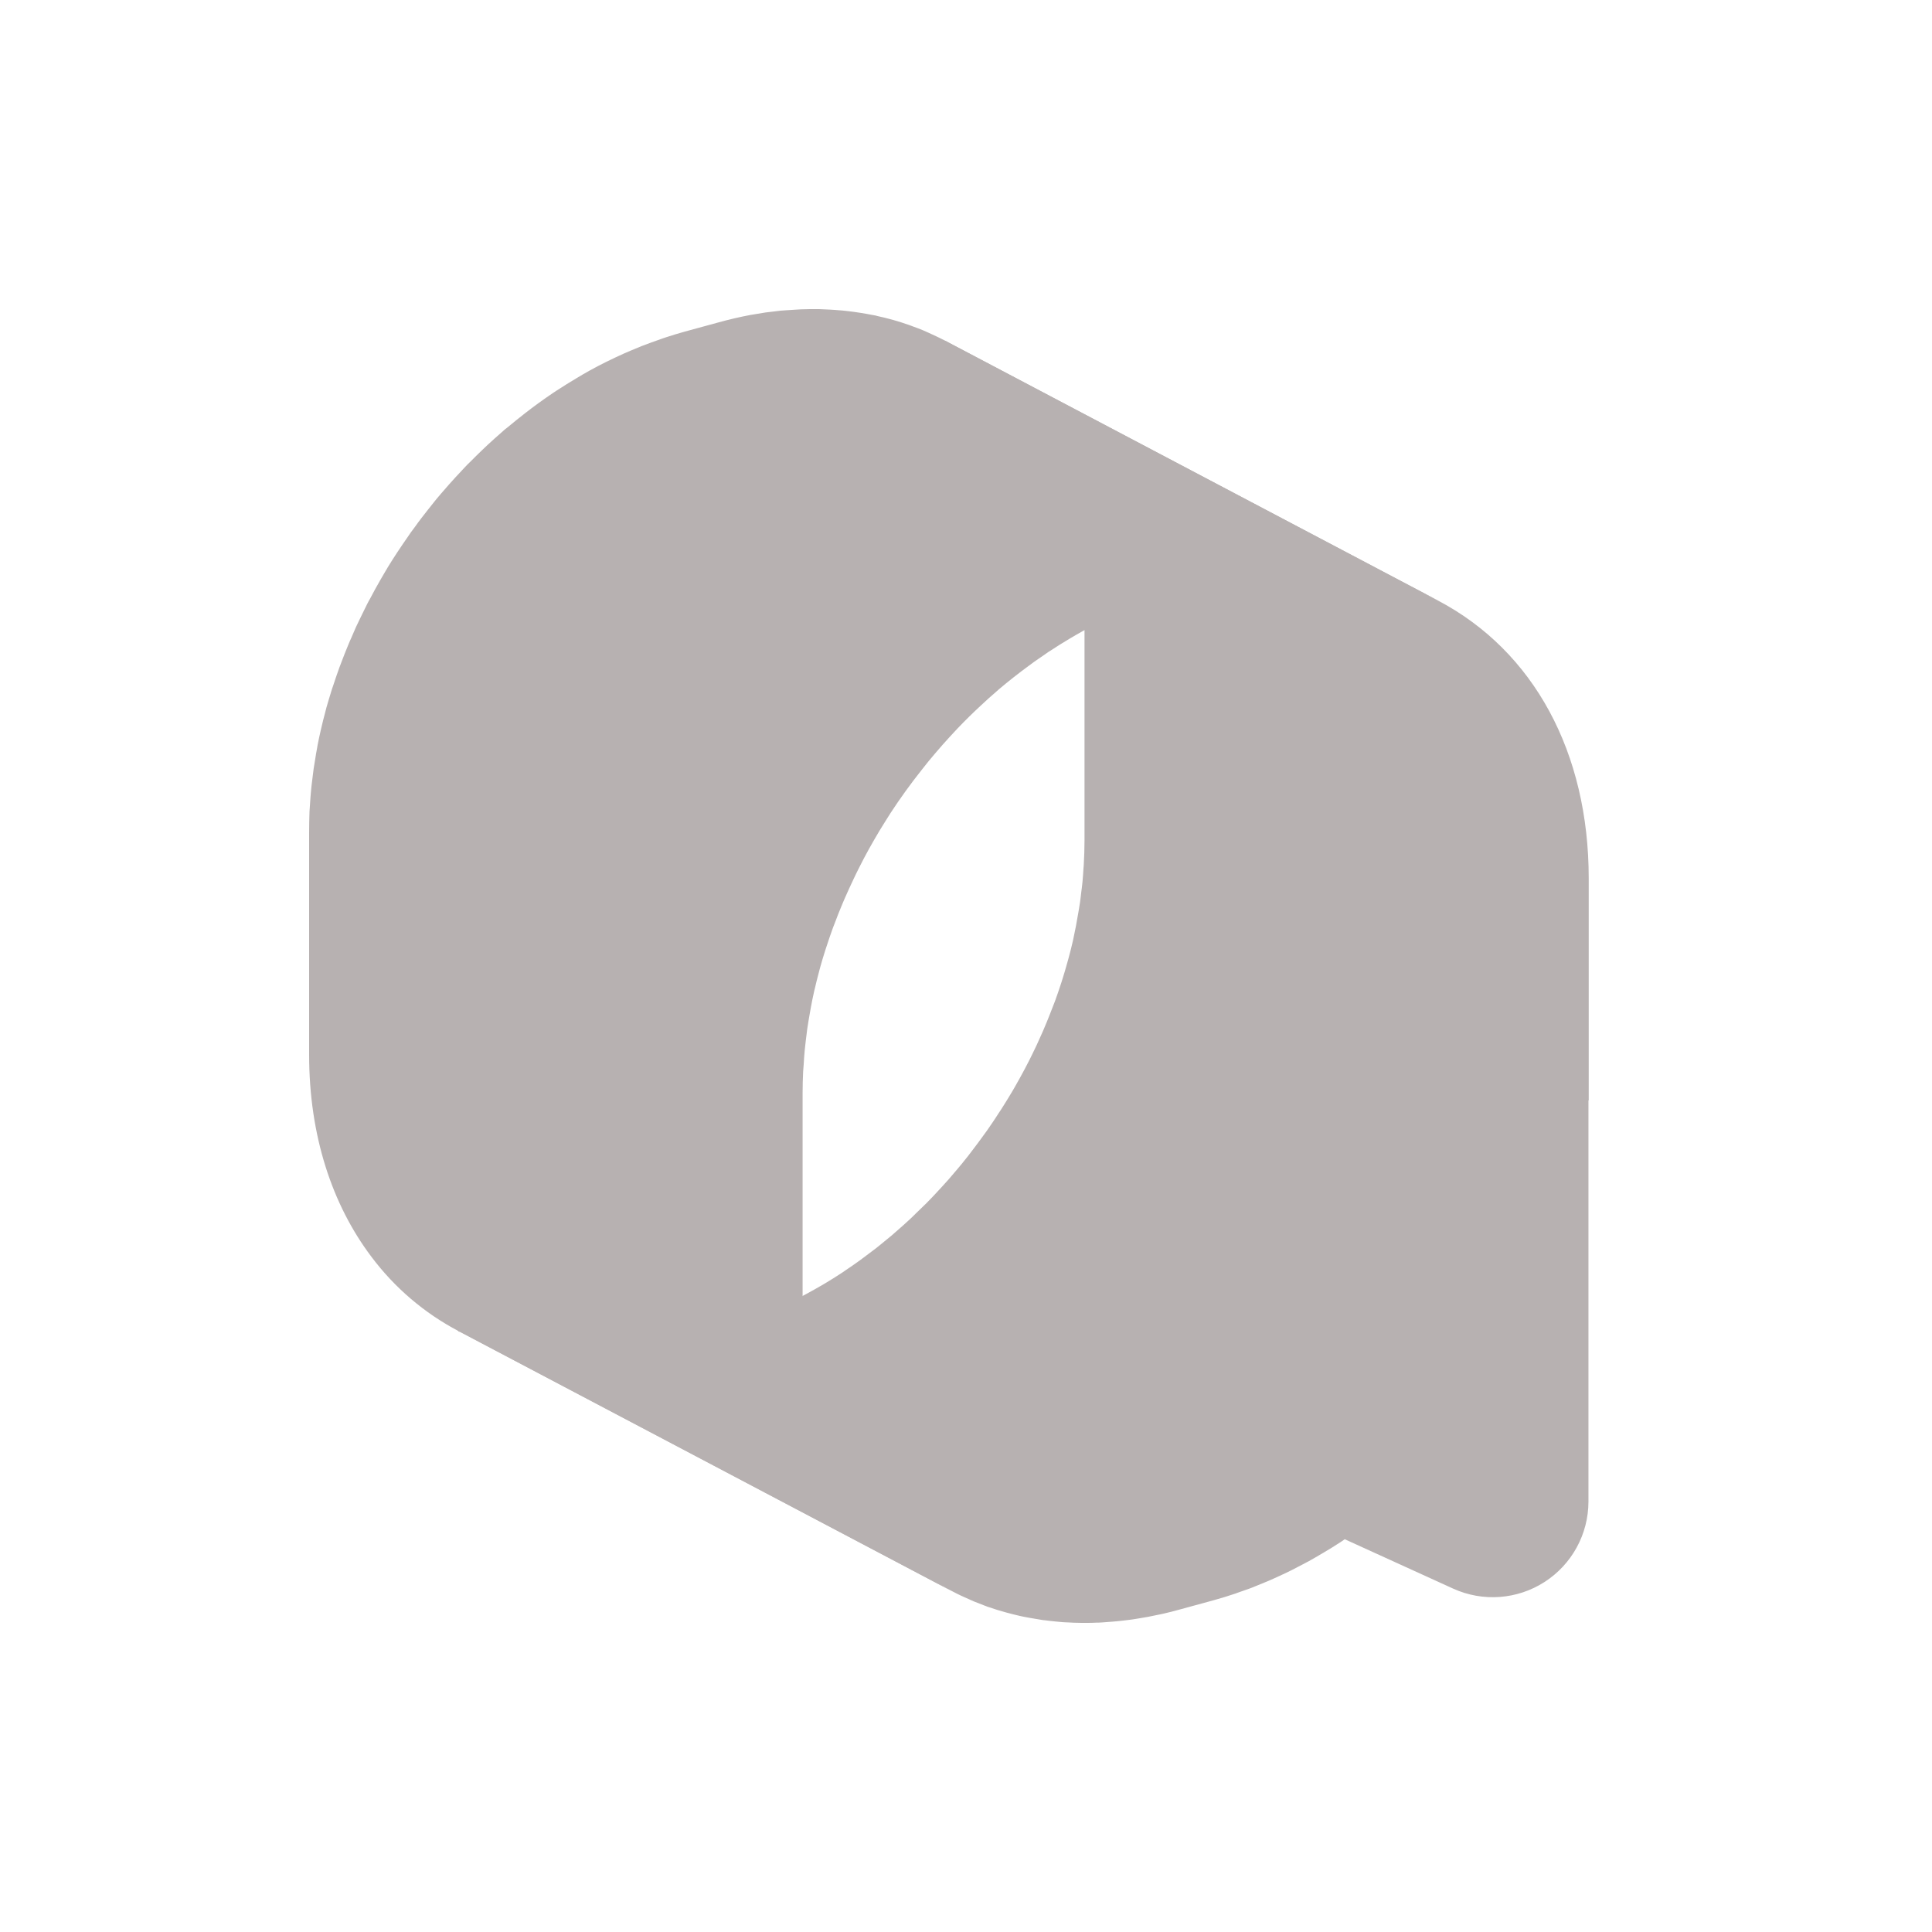
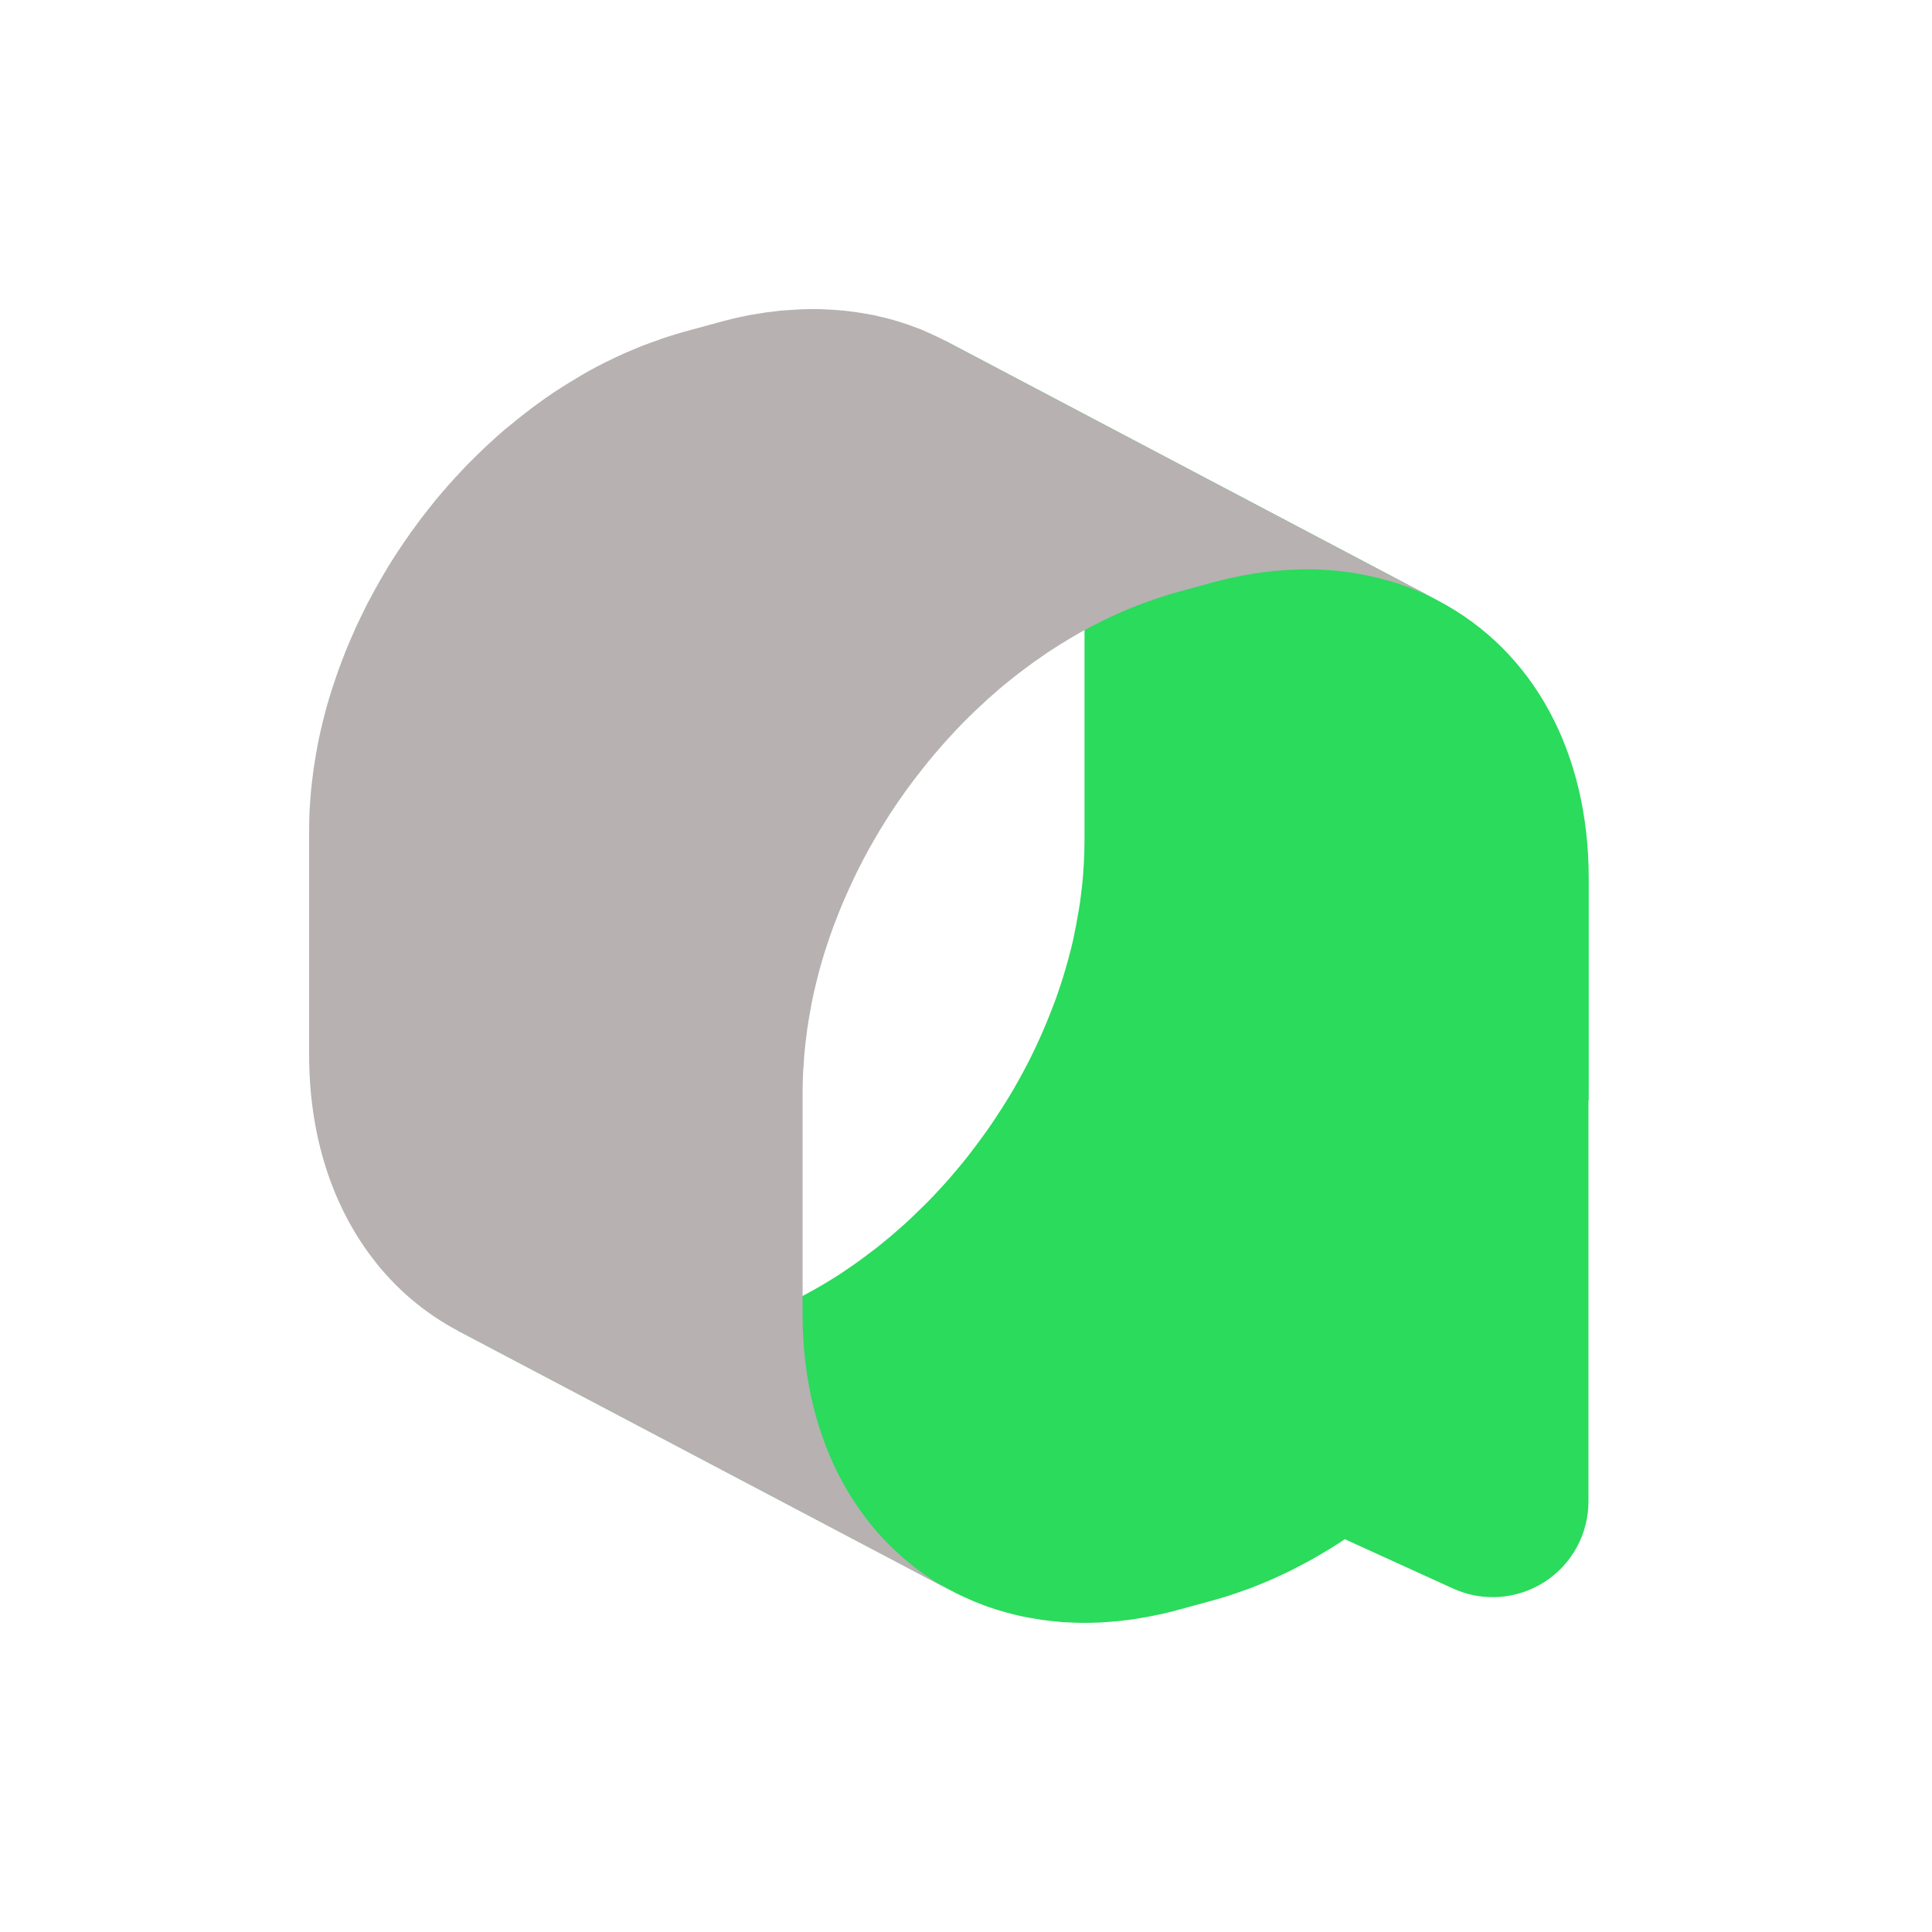
<svg xmlns="http://www.w3.org/2000/svg" viewBox="0 0 24 24">
  <g transform="translate(12 12) scale(0.68) translate(-12 -12)">
-     <path d="M23.376 14.458v-4.056c0-2.304-1.003-4.154-2.748-5.075L11.612.574l-.046.086-.045.086c1.68.886 2.644 2.673 2.644 4.902v4.056a7.928 7.928 0 01-.014.454l-.005.061c-.005.081-.01.164-.018.245a4.897 4.897 0 01-.011.1l-.01.076c-.008.068-.015.135-.025.203l-.018.113-.01.058a9.99 9.99 0 01-.098.513l-.007.03a7.209 7.209 0 01-.074.294l-.024.086c-.027.099-.056.197-.087.296l-.027.085a9.592 9.592 0 01-.111.323l-.033.085-.018.046c-.032.082-.064.166-.098.248-.019.048-.04.096-.061.145l-.007.017a6 6 0 01-.084.187c-.024.056-.05.11-.077.165-.03.061-.058.122-.089.182a9.423 9.423 0 01-.176.332c-.03.056-.062.111-.094.167-.031.053-.062.108-.095.16-.033.055-.066.11-.101.164-.033.053-.065.104-.1.155-.034.055-.07.107-.111.169l-.099.144a15.193 15.193 0 01-.34.457c-.04.05-.08.102-.121.151l-.107.128-.007.008a6.987 6.987 0 01-.262.298l-.149.16-.116.12a9.562 9.562 0 01-.204.198l-.03.03-.072.069a9.05 9.05 0 01-.263.235l-.025.022-.029.026-.042.035a11.7 11.7 0 01-.22.18l-.07.055-.018.013a8.904 8.904 0 01-.194.146c-.029.02-.057.042-.086.063a7.7 7.7 0 01-.22.152l-.057.04a8.865 8.865 0 01-.293.185l-.062.037a10.424 10.424 0 01-.307.173l-.037.02-.196.103-.108.052-.012.006a6.196 6.196 0 01-.315.143c-.065.028-.13.054-.196.08l-.035.014-.086.034c-.07.026-.143.05-.215.075l-.039.014-.064.023a8.056 8.056 0 01-.323.097l-.63.173a7.285 7.285 0 01-.33.08l-.07.015c-.053.012-.104.023-.157.032l-.065.011-.085.015a2.332 2.332 0 01-.194.027l-.085.01a4.715 4.715 0 01-.16.018l-.034.003a4.861 4.861 0 01-.246.016h-.033a2.714 2.714 0 01-.155.005h-.106a3.384 3.384 0 01-.225-.007H4.86l-.15-.012-.066-.006a5.586 5.586 0 01-.187-.02l-.04-.005a5.14 5.14 0 01-.219-.035l-.054-.01a6.943 6.943 0 01-.347-.082l-.03-.008-.038-.01a5.034 5.034 0 01-.269-.086l-.063-.023a4.216 4.216 0 01-.188-.073l-.071-.031-.016-.007a4.959 4.959 0 01-.16-.074l-.026-.013a.164.164 0 00-.014-.007l-.671-.351.486.486h.016l8.995 4.742.093.048.03.014.02.01c.056.026.111.052.169.076l.016.008.073.032.195.076.022.008a.718.718 0 01.03.012l.014.004a4.693 4.693 0 00.323.1l.027.007c.073.02.147.038.22.055l.018.004.027.006.066.013.088.016c.075.014.15.026.226.038l.042.004c.064.009.128.016.193.022l.126.012.06.003.05.002.098.005c.046.002.094.002.14.003h.12c.05 0 .1-.002.161-.005h.033l.07-.004a6.17 6.17 0 00.184-.014l.033-.003a.753.753 0 00.058-.005l.108-.012.081-.01.08-.01.129-.021.082-.014.071-.012c.054-.01.107-.021.16-.033l.066-.013.059-.013c.096-.022.192-.046.287-.073l.63-.172a7.354 7.354 0 00.397-.122l.04-.015c.075-.025.149-.051.222-.078.032-.011.062-.024.093-.037l.03-.012c.067-.027.135-.054.2-.082l.128-.056.195-.09.021-.01.102-.05c.068-.034.135-.069.202-.105l.037-.02.073-.038c.08-.044.16-.092.24-.139l.026-.015a8.086 8.086 0 00.322-.2l.065-.045 1.98.902a1.748 1.748 0 002.472-1.59v-7.33l.004.004z" fill="#B7B1B1" />
+     <path d="M23.376 14.458v-4.056c0-2.304-1.003-4.154-2.748-5.075L11.612.574l-.046.086-.045.086c1.68.886 2.644 2.673 2.644 4.902v4.056a7.928 7.928 0 01-.014.454l-.005.061c-.005.081-.01.164-.018.245a4.897 4.897 0 01-.011.1l-.01.076c-.008.068-.015.135-.025.203l-.018.113-.01.058a9.99 9.99 0 01-.098.513l-.007.03a7.209 7.209 0 01-.074.294l-.024.086c-.027.099-.056.197-.087.296l-.027.085a9.592 9.592 0 01-.111.323l-.033.085-.018.046c-.032.082-.064.166-.098.248-.019.048-.04.096-.061.145l-.007.017a6 6 0 01-.084.187c-.024.056-.05.11-.077.165-.03.061-.058.122-.089.182a9.423 9.423 0 01-.176.332c-.03.056-.062.111-.094.167-.031.053-.062.108-.095.16-.033.055-.066.11-.101.164-.033.053-.065.104-.1.155-.034.055-.07.107-.111.169l-.099.144a15.193 15.193 0 01-.34.457c-.04.05-.08.102-.121.151l-.107.128-.007.008a6.987 6.987 0 01-.262.298l-.149.16-.116.12a9.562 9.562 0 01-.204.198l-.03.03-.072.069a9.05 9.05 0 01-.263.235l-.025.022-.029.026-.042.035a11.7 11.7 0 01-.22.18l-.07.055-.018.013a8.904 8.904 0 01-.194.146c-.029.02-.057.042-.086.063a7.7 7.7 0 01-.22.152l-.057.04a8.865 8.865 0 01-.293.185l-.062.037a10.424 10.424 0 01-.307.173l-.037.02-.196.103-.108.052-.012.006a6.196 6.196 0 01-.315.143c-.065.028-.13.054-.196.08l-.035.014-.086.034c-.07.026-.143.05-.215.075l-.039.014-.064.023a8.056 8.056 0 01-.323.097l-.63.172a7.285 7.285 0 01-.33.08l-.07.015c-.053.012-.104.023-.157.032l-.065.011-.085.015a2.332 2.332 0 01-.194.027l-.085.01a4.715 4.715 0 01-.16.018l-.034.003a4.861 4.861 0 01-.246.016h-.033a2.714 2.714 0 01-.155.005h-.106a3.384 3.384 0 01-.225-.007H4.86l-.15-.012-.066-.006a5.586 5.586 0 01-.187-.02l-.04-.005a5.14 5.14 0 01-.219-.035l-.054-.01a6.943 6.943 0 01-.347-.082l-.03-.008-.038-.01a5.034 5.034 0 01-.269-.086l-.063-.023a4.216 4.216 0 01-.188-.073l-.071-.031-.016-.007a4.959 4.959 0 01-.16-.074l-.026-.013a.164.164 0 00-.014-.007l-.671-.351.486.486h.016l8.995 4.742.093.048.03.014.02.01c.056.026.111.052.169.076l.016.008.073.032.195.076.022.008a.718.718 0 01.03.012l.014.004a4.693 4.693 0 00.323.1l.027.007c.073.02.147.038.22.055l.018.004.027.006.066.013.088.016c.075.014.15.026.226.038l.042.004c.064.009.128.016.193.022l.126.012.06.003.05.002.098.005c.046.002.094.002.14.003h.12c.05 0 .1-.002.161-.005h.033l.07-.004a6.17 6.17 0 00.184-.014l.033-.003a.753.753 0 00.058-.005l.108-.012.081-.01.08-.01.129-.021.082-.014.071-.012c.054-.01.107-.021.16-.033l.066-.013.059-.013c.096-.022.192-.046.287-.073l.63-.172a7.354 7.354 0 00.397-.122l.04-.015c.075-.025.149-.051.222-.078.032-.011.062-.024.093-.037l.03-.012c.067-.027.135-.054.2-.082l.128-.056.195-.09.021-.01.102-.05c.068-.034.135-.069.202-.105l.037-.02.073-.038c.08-.044.16-.092.24-.139l.026-.015a8.086 8.086 0 00.322-.2l.065-.045 1.98.902a1.748 1.748 0 002.472-1.59v-7.33l.004.004z" fill="#2ADB5C" />
    <path d="M11.617.576a3.904 3.904 0 00-.093-.047c-.016-.009-.033-.016-.05-.024a5.854 5.854 0 00-.166-.077l-.09-.04a4.094 4.094 0 00-.194-.074c-.017-.006-.035-.015-.053-.02l-.013-.005a5.18 5.18 0 00-.277-.088l-.07-.019a4.034 4.034 0 00-.219-.053c-.015-.003-.03-.008-.044-.012L10.253.1l-.057-.011a5.177 5.177 0 00-.225-.036L9.928.047a5.972 5.972 0 00-.191-.022L9.669.02a1.33 1.33 0 00-.058-.005L9.515.009a4.058 4.058 0 00-.111-.005C9.354 0 9.304 0 9.254 0h-.109c-.052 0-.106.004-.16.004L8.884.01A5.32 5.32 0 008.7.022l-.083.006h-.008c-.05.005-.1.013-.15.019l-.12.014c-.056.008-.112.018-.169.028-.037.006-.074.011-.11.018a7.054 7.054 0 00-.572.133l-.63.172c-.111.031-.22.064-.33.1-.037.011-.072.025-.108.037a12.91 12.91 0 00-.345.126c-.067.027-.133.054-.2.083l-.128.055a11.916 11.916 0 00-.318.15 7.376 7.376 0 00-.311.163c-.082.045-.16.092-.24.14a9.424 9.424 0 00-.35.218l-.016.01-.06.04a9.242 9.242 0 00-.51.37 12.54 12.54 0 00-.315.254l-.043.034-.01.007-.045.041c-.09.078-.18.158-.268.24l-.106.101c-.07.067-.139.135-.207.204l-.056.054-.063.067-.153.164-.12.133-.148.17c-.024.03-.049.057-.073.086l-.043.053a5.96 5.96 0 00-.123.155l-.118.151c-.04.053-.08.106-.118.16l-.075.101-.038.056-.107.155-.11.164a9.91 9.91 0 00-.168.265c-.012.02-.023.043-.037.063a12.43 12.43 0 00-.192.335l-.09.168c-.019.034-.04.07-.057.105-.011.022-.02.043-.032.065l-.092.188-.08.167a19.15 19.15 0 00-.083.192c-.017.038-.035.076-.05.115-.008.016-.014.034-.021.051-.035.083-.067.167-.1.253l-.051.134c-.04.11-.077.22-.113.33l-.02.057c0 .002 0 .005-.002.007l-.008.026c-.032.1-.06.2-.09.301l-.023.089c-.027.1-.052.2-.075.301l-.007.03a7.63 7.63 0 00-.057.267l-.008.048c-.015.074-.026.148-.038.223L.082 8.4c-.011.078-.02.156-.029.234-.006.051-.013.103-.017.154a6.57 6.57 0 00-.02.26c-.003.044-.007.086-.009.13-.004.128-.007.257-.007.386v4.056c0 1.478.42 2.741 1.138 3.692A4.75 4.75 0 002.73 18.67l9.015 4.753c-1.656-.874-2.728-2.685-2.73-5.051v-4.056c0-.13.004-.26.01-.39.002-.043.006-.085.01-.128.005-.088.01-.174.019-.261l.017-.155c.01-.077.018-.155.029-.234l.026-.164c.013-.074.025-.15.039-.223.02-.105.04-.21.064-.313l.008-.031c.023-.1.048-.201.075-.301l.023-.088c.028-.1.058-.202.09-.302l.008-.025.021-.063c.036-.11.073-.22.113-.33l.052-.134c.031-.085.065-.169.1-.253.022-.056.047-.111.07-.166a13.856 13.856 0 01.164-.358c.03-.063.06-.126.092-.188l.088-.172a9.22 9.22 0 01.187-.338l.096-.164c.034-.057.069-.112.104-.168l.1-.159a10.49 10.49 0 01.567-.786l.123-.155.116-.139c.05-.057.098-.115.148-.171a14.092 14.092 0 01.272-.297 9.706 9.706 0 01.432-.425c.088-.083.177-.163.268-.241l.054-.048a10.08 10.08 0 01.553-.435l.092-.068c.075-.053.15-.105.226-.156.019-.013.038-.028.06-.04a9.18 9.18 0 01.362-.227c.08-.047.16-.094.241-.139l.11-.058a7.643 7.643 0 01.521-.256l.126-.056a7.509 7.509 0 01.546-.208l.107-.037c.11-.036.22-.069.33-.1l.63-.172c.095-.026.191-.05.287-.072l.097-.02c.062-.014.125-.029.187-.04l.114-.018c.055-.01.11-.02.166-.028.04-.006.08-.01.12-.014.053-.007.105-.014.157-.019l.083-.006c.061-.005.123-.01.184-.013.034-.003.067-.003.101-.004l.16-.006h.11a3.187 3.187 0 01.261.008l.153.01.067.007c.064.006.128.013.192.022l.043.005a5.232 5.232 0 01.281.047l.141.03c.073.016.146.035.218.053l.07.019c.094.026.187.055.278.087l.067.025a4.326 4.326 0 01.449.19l.143.072L11.617.576z" fill="#B7B1B1" />
  </g>
</svg>
